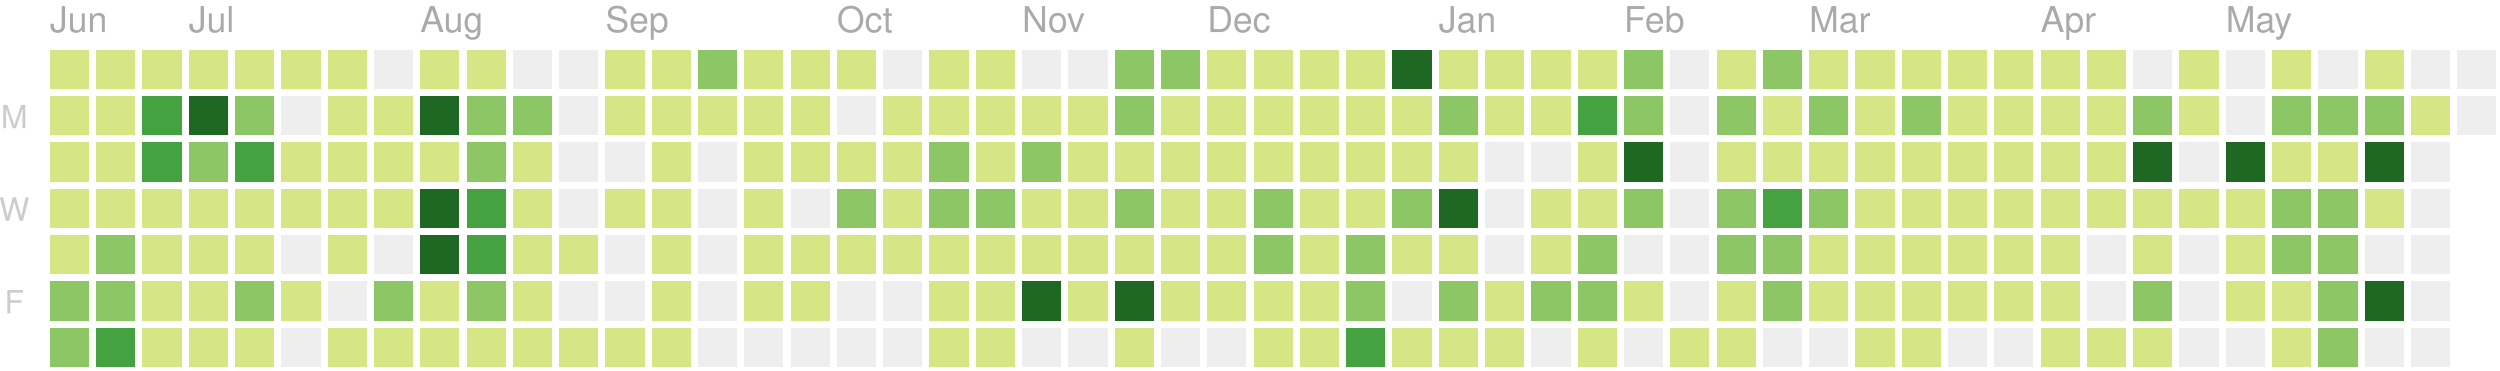
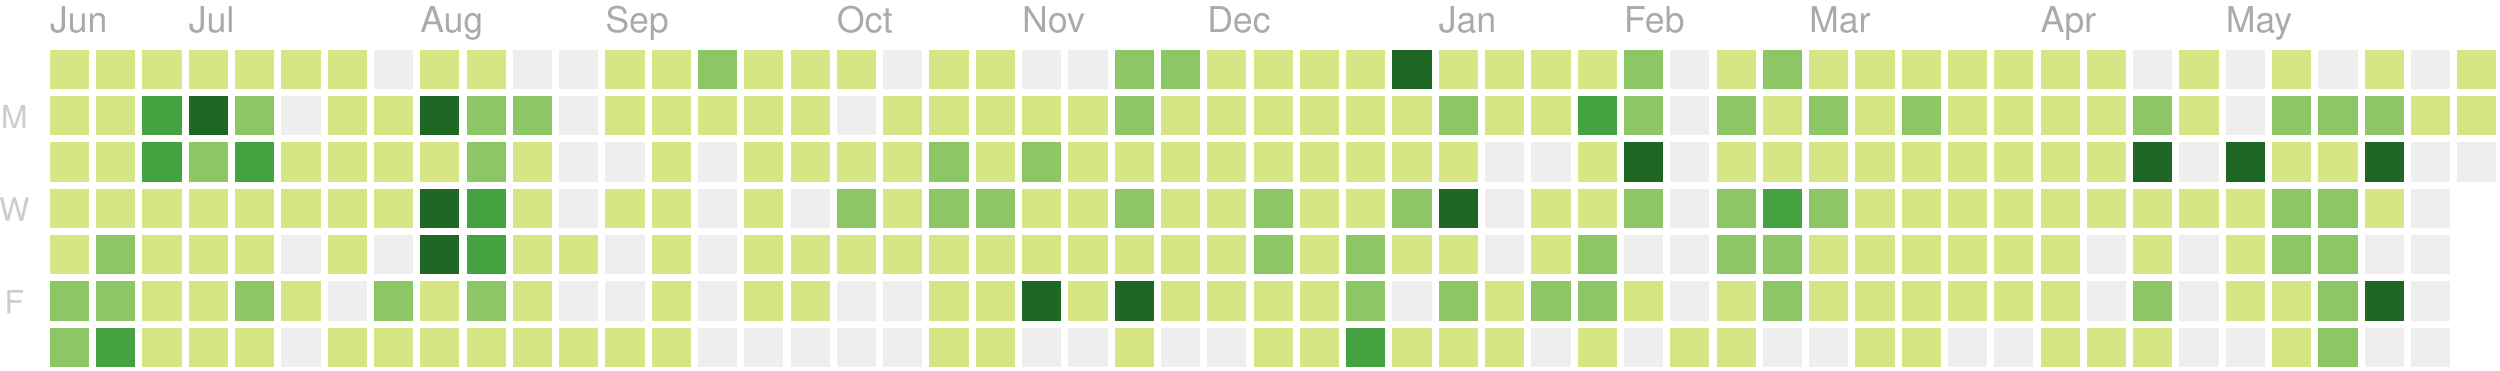
<svg xmlns="http://www.w3.org/2000/svg" version="1.1" width="702" height="104">
  <rect style="fill:#d6e685;shape-rendering:crispedges;" data-score="1" data-date="2018-06-10" x="14" y="14" width="11" height="11" />
  <rect style="fill:#d6e685;shape-rendering:crispedges;" data-score="1" data-date="2018-06-17" x="27" y="14" width="11" height="11" />
  <rect style="fill:#d6e685;shape-rendering:crispedges;" data-score="8" data-date="2018-06-24" x="40" y="14" width="11" height="11" />
  <rect style="fill:#d6e685;shape-rendering:crispedges;" data-score="5" data-date="2018-07-01" x="53" y="14" width="11" height="11" />
  <rect style="fill:#d6e685;shape-rendering:crispedges;" data-score="3" data-date="2018-07-08" x="66" y="14" width="11" height="11" />
  <rect style="fill:#d6e685;shape-rendering:crispedges;" data-score="1" data-date="2018-07-15" x="79" y="14" width="11" height="11" />
  <rect style="fill:#d6e685;shape-rendering:crispedges;" data-score="2" data-date="2018-07-22" x="92" y="14" width="11" height="11" />
  <rect style="fill:#eeeeee;shape-rendering:crispedges;" data-score="0" data-date="2018-07-29" x="105" y="14" width="11" height="11" />
  <rect style="fill:#d6e685;shape-rendering:crispedges;" data-score="1" data-date="2018-08-05" x="118" y="14" width="11" height="11" />
  <rect style="fill:#d6e685;shape-rendering:crispedges;" data-score="3" data-date="2018-08-12" x="131" y="14" width="11" height="11" />
  <rect style="fill:#eeeeee;shape-rendering:crispedges;" data-score="0" data-date="2018-08-19" x="144" y="14" width="11" height="11" />
  <rect style="fill:#eeeeee;shape-rendering:crispedges;" data-score="0" data-date="2018-08-26" x="157" y="14" width="11" height="11" />
  <rect style="fill:#d6e685;shape-rendering:crispedges;" data-score="1" data-date="2018-09-02" x="170" y="14" width="11" height="11" />
  <rect style="fill:#d6e685;shape-rendering:crispedges;" data-score="5" data-date="2018-09-09" x="183" y="14" width="11" height="11" />
  <rect style="fill:#8cc665;shape-rendering:crispedges;" data-score="15" data-date="2018-09-16" x="196" y="14" width="11" height="11" />
  <rect style="fill:#d6e685;shape-rendering:crispedges;" data-score="6" data-date="2018-09-23" x="209" y="14" width="11" height="11" />
  <rect style="fill:#d6e685;shape-rendering:crispedges;" data-score="1" data-date="2018-09-30" x="222" y="14" width="11" height="11" />
  <rect style="fill:#d6e685;shape-rendering:crispedges;" data-score="2" data-date="2018-10-07" x="235" y="14" width="11" height="11" />
  <rect style="fill:#eeeeee;shape-rendering:crispedges;" data-score="0" data-date="2018-10-14" x="248" y="14" width="11" height="11" />
  <rect style="fill:#d6e685;shape-rendering:crispedges;" data-score="1" data-date="2018-10-21" x="261" y="14" width="11" height="11" />
  <rect style="fill:#d6e685;shape-rendering:crispedges;" data-score="10" data-date="2018-10-28" x="274" y="14" width="11" height="11" />
  <rect style="fill:#eeeeee;shape-rendering:crispedges;" data-score="0" data-date="2018-11-04" x="287" y="14" width="11" height="11" />
  <rect style="fill:#eeeeee;shape-rendering:crispedges;" data-score="0" data-date="2018-11-11" x="300" y="14" width="11" height="11" />
  <rect style="fill:#8cc665;shape-rendering:crispedges;" data-score="15" data-date="2018-11-18" x="313" y="14" width="11" height="11" />
  <rect style="fill:#8cc665;shape-rendering:crispedges;" data-score="17" data-date="2018-11-25" x="326" y="14" width="11" height="11" />
  <rect style="fill:#d6e685;shape-rendering:crispedges;" data-score="4" data-date="2018-12-02" x="339" y="14" width="11" height="11" />
  <rect style="fill:#d6e685;shape-rendering:crispedges;" data-score="2" data-date="2018-12-09" x="352" y="14" width="11" height="11" />
  <rect style="fill:#d6e685;shape-rendering:crispedges;" data-score="3" data-date="2018-12-16" x="365" y="14" width="11" height="11" />
  <rect style="fill:#d6e685;shape-rendering:crispedges;" data-score="4" data-date="2018-12-23" x="378" y="14" width="11" height="11" />
  <rect style="fill:#1e6823;shape-rendering:crispedges;" data-score="82" data-date="2018-12-30" x="391" y="14" width="11" height="11" />
  <rect style="fill:#d6e685;shape-rendering:crispedges;" data-score="7" data-date="2019-01-06" x="404" y="14" width="11" height="11" />
  <rect style="fill:#d6e685;shape-rendering:crispedges;" data-score="1" data-date="2019-01-13" x="417" y="14" width="11" height="11" />
  <rect style="fill:#d6e685;shape-rendering:crispedges;" data-score="8" data-date="2019-01-20" x="430" y="14" width="11" height="11" />
  <rect style="fill:#d6e685;shape-rendering:crispedges;" data-score="7" data-date="2019-01-27" x="443" y="14" width="11" height="11" />
  <rect style="fill:#8cc665;shape-rendering:crispedges;" data-score="20" data-date="2019-02-03" x="456" y="14" width="11" height="11" />
  <rect style="fill:#eeeeee;shape-rendering:crispedges;" data-score="0" data-date="2019-02-10" x="469" y="14" width="11" height="11" />
  <rect style="fill:#d6e685;shape-rendering:crispedges;" data-score="2" data-date="2019-02-17" x="482" y="14" width="11" height="11" />
  <rect style="fill:#8cc665;shape-rendering:crispedges;" data-score="13" data-date="2019-02-24" x="495" y="14" width="11" height="11" />
  <rect style="fill:#d6e685;shape-rendering:crispedges;" data-score="6" data-date="2019-03-03" x="508" y="14" width="11" height="11" />
  <rect style="fill:#d6e685;shape-rendering:crispedges;" data-score="6" data-date="2019-03-10" x="521" y="14" width="11" height="11" />
  <rect style="fill:#d6e685;shape-rendering:crispedges;" data-score="1" data-date="2019-03-17" x="534" y="14" width="11" height="11" />
  <rect style="fill:#d6e685;shape-rendering:crispedges;" data-score="4" data-date="2019-03-24" x="547" y="14" width="11" height="11" />
  <rect style="fill:#d6e685;shape-rendering:crispedges;" data-score="3" data-date="2019-03-31" x="560" y="14" width="11" height="11" />
  <rect style="fill:#d6e685;shape-rendering:crispedges;" data-score="2" data-date="2019-04-07" x="573" y="14" width="11" height="11" />
  <rect style="fill:#d6e685;shape-rendering:crispedges;" data-score="3" data-date="2019-04-14" x="586" y="14" width="11" height="11" />
  <rect style="fill:#eeeeee;shape-rendering:crispedges;" data-score="0" data-date="2019-04-21" x="599" y="14" width="11" height="11" />
  <rect style="fill:#d6e685;shape-rendering:crispedges;" data-score="9" data-date="2019-04-28" x="612" y="14" width="11" height="11" />
  <rect style="fill:#eeeeee;shape-rendering:crispedges;" data-score="0" data-date="2019-05-05" x="625" y="14" width="11" height="11" />
  <rect style="fill:#d6e685;shape-rendering:crispedges;" data-score="6" data-date="2019-05-12" x="638" y="14" width="11" height="11" />
  <rect style="fill:#eeeeee;shape-rendering:crispedges;" data-score="0" data-date="2019-05-19" x="651" y="14" width="11" height="11" />
  <rect style="fill:#d6e685;shape-rendering:crispedges;" data-score="4" data-date="2019-05-26" x="664" y="14" width="11" height="11" />
  <rect style="fill:#eeeeee;shape-rendering:crispedges;" data-score="0" data-date="2019-06-02" x="677" y="14" width="11" height="11" />
-   <rect style="fill:#eeeeee;shape-rendering:crispedges;" data-score="0" data-date="2019-06-09" x="690" y="14" width="11" height="11" />
+   <rect style="fill:#d6e685;shape-rendering:crispedges;" data-score="1" data-date="2019-06-09" x="690" y="14" width="11" height="11" />
  <rect style="fill:#d6e685;shape-rendering:crispedges;" data-score="4" data-date="2018-06-11" x="14" y="27" width="11" height="11" />
  <rect style="fill:#d6e685;shape-rendering:crispedges;" data-score="4" data-date="2018-06-18" x="27" y="27" width="11" height="11" />
  <rect style="fill:#44a340;shape-rendering:crispedges;" data-score="22" data-date="2018-06-25" x="40" y="27" width="11" height="11" />
  <rect style="fill:#1e6823;shape-rendering:crispedges;" data-score="31" data-date="2018-07-02" x="53" y="27" width="11" height="11" />
  <rect style="fill:#8cc665;shape-rendering:crispedges;" data-score="13" data-date="2018-07-09" x="66" y="27" width="11" height="11" />
  <rect style="fill:#eeeeee;shape-rendering:crispedges;" data-score="0" data-date="2018-07-16" x="79" y="27" width="11" height="11" />
  <rect style="fill:#d6e685;shape-rendering:crispedges;" data-score="3" data-date="2018-07-23" x="92" y="27" width="11" height="11" />
  <rect style="fill:#d6e685;shape-rendering:crispedges;" data-score="8" data-date="2018-07-30" x="105" y="27" width="11" height="11" />
  <rect style="fill:#1e6823;shape-rendering:crispedges;" data-score="42" data-date="2018-08-06" x="118" y="27" width="11" height="11" />
  <rect style="fill:#8cc665;shape-rendering:crispedges;" data-score="16" data-date="2018-08-13" x="131" y="27" width="11" height="11" />
  <rect style="fill:#8cc665;shape-rendering:crispedges;" data-score="14" data-date="2018-08-20" x="144" y="27" width="11" height="11" />
  <rect style="fill:#eeeeee;shape-rendering:crispedges;" data-score="0" data-date="2018-08-27" x="157" y="27" width="11" height="11" />
  <rect style="fill:#d6e685;shape-rendering:crispedges;" data-score="2" data-date="2018-09-03" x="170" y="27" width="11" height="11" />
  <rect style="fill:#d6e685;shape-rendering:crispedges;" data-score="4" data-date="2018-09-10" x="183" y="27" width="11" height="11" />
  <rect style="fill:#d6e685;shape-rendering:crispedges;" data-score="1" data-date="2018-09-17" x="196" y="27" width="11" height="11" />
  <rect style="fill:#d6e685;shape-rendering:crispedges;" data-score="7" data-date="2018-09-24" x="209" y="27" width="11" height="11" />
  <rect style="fill:#d6e685;shape-rendering:crispedges;" data-score="3" data-date="2018-10-01" x="222" y="27" width="11" height="11" />
  <rect style="fill:#eeeeee;shape-rendering:crispedges;" data-score="0" data-date="2018-10-08" x="235" y="27" width="11" height="11" />
  <rect style="fill:#d6e685;shape-rendering:crispedges;" data-score="1" data-date="2018-10-15" x="248" y="27" width="11" height="11" />
  <rect style="fill:#d6e685;shape-rendering:crispedges;" data-score="1" data-date="2018-10-22" x="261" y="27" width="11" height="11" />
  <rect style="fill:#d6e685;shape-rendering:crispedges;" data-score="9" data-date="2018-10-29" x="274" y="27" width="11" height="11" />
  <rect style="fill:#d6e685;shape-rendering:crispedges;" data-score="6" data-date="2018-11-05" x="287" y="27" width="11" height="11" />
  <rect style="fill:#d6e685;shape-rendering:crispedges;" data-score="10" data-date="2018-11-12" x="300" y="27" width="11" height="11" />
  <rect style="fill:#8cc665;shape-rendering:crispedges;" data-score="11" data-date="2018-11-19" x="313" y="27" width="11" height="11" />
  <rect style="fill:#d6e685;shape-rendering:crispedges;" data-score="10" data-date="2018-11-26" x="326" y="27" width="11" height="11" />
  <rect style="fill:#d6e685;shape-rendering:crispedges;" data-score="4" data-date="2018-12-03" x="339" y="27" width="11" height="11" />
  <rect style="fill:#d6e685;shape-rendering:crispedges;" data-score="8" data-date="2018-12-10" x="352" y="27" width="11" height="11" />
  <rect style="fill:#d6e685;shape-rendering:crispedges;" data-score="10" data-date="2018-12-17" x="365" y="27" width="11" height="11" />
  <rect style="fill:#d6e685;shape-rendering:crispedges;" data-score="4" data-date="2018-12-24" x="378" y="27" width="11" height="11" />
  <rect style="fill:#d6e685;shape-rendering:crispedges;" data-score="8" data-date="2018-12-31" x="391" y="27" width="11" height="11" />
  <rect style="fill:#8cc665;shape-rendering:crispedges;" data-score="12" data-date="2019-01-07" x="404" y="27" width="11" height="11" />
  <rect style="fill:#d6e685;shape-rendering:crispedges;" data-score="2" data-date="2019-01-14" x="417" y="27" width="11" height="11" />
  <rect style="fill:#d6e685;shape-rendering:crispedges;" data-score="6" data-date="2019-01-21" x="430" y="27" width="11" height="11" />
  <rect style="fill:#44a340;shape-rendering:crispedges;" data-score="26" data-date="2019-01-28" x="443" y="27" width="11" height="11" />
  <rect style="fill:#8cc665;shape-rendering:crispedges;" data-score="17" data-date="2019-02-04" x="456" y="27" width="11" height="11" />
  <rect style="fill:#eeeeee;shape-rendering:crispedges;" data-score="0" data-date="2019-02-11" x="469" y="27" width="11" height="11" />
  <rect style="fill:#8cc665;shape-rendering:crispedges;" data-score="14" data-date="2019-02-18" x="482" y="27" width="11" height="11" />
  <rect style="fill:#d6e685;shape-rendering:crispedges;" data-score="3" data-date="2019-02-25" x="495" y="27" width="11" height="11" />
  <rect style="fill:#8cc665;shape-rendering:crispedges;" data-score="11" data-date="2019-03-04" x="508" y="27" width="11" height="11" />
  <rect style="fill:#d6e685;shape-rendering:crispedges;" data-score="5" data-date="2019-03-11" x="521" y="27" width="11" height="11" />
  <rect style="fill:#8cc665;shape-rendering:crispedges;" data-score="11" data-date="2019-03-18" x="534" y="27" width="11" height="11" />
  <rect style="fill:#d6e685;shape-rendering:crispedges;" data-score="4" data-date="2019-03-25" x="547" y="27" width="11" height="11" />
  <rect style="fill:#d6e685;shape-rendering:crispedges;" data-score="2" data-date="2019-04-01" x="560" y="27" width="11" height="11" />
  <rect style="fill:#d6e685;shape-rendering:crispedges;" data-score="2" data-date="2019-04-08" x="573" y="27" width="11" height="11" />
  <rect style="fill:#d6e685;shape-rendering:crispedges;" data-score="2" data-date="2019-04-15" x="586" y="27" width="11" height="11" />
  <rect style="fill:#8cc665;shape-rendering:crispedges;" data-score="14" data-date="2019-04-22" x="599" y="27" width="11" height="11" />
  <rect style="fill:#d6e685;shape-rendering:crispedges;" data-score="7" data-date="2019-04-29" x="612" y="27" width="11" height="11" />
  <rect style="fill:#eeeeee;shape-rendering:crispedges;" data-score="0" data-date="2019-05-06" x="625" y="27" width="11" height="11" />
  <rect style="fill:#8cc665;shape-rendering:crispedges;" data-score="17" data-date="2019-05-13" x="638" y="27" width="11" height="11" />
  <rect style="fill:#8cc665;shape-rendering:crispedges;" data-score="11" data-date="2019-05-20" x="651" y="27" width="11" height="11" />
  <rect style="fill:#8cc665;shape-rendering:crispedges;" data-score="11" data-date="2019-05-27" x="664" y="27" width="11" height="11" />
  <rect style="fill:#d6e685;shape-rendering:crispedges;" data-score="2" data-date="2019-06-03" x="677" y="27" width="11" height="11" />
-   <rect style="fill:#eeeeee;shape-rendering:crispedges;" data-score="0" data-date="2019-06-10" x="690" y="27" width="11" height="11" />
+   <rect style="fill:#d6e685;shape-rendering:crispedges;" data-score="5" data-date="2019-06-10" x="690" y="27" width="11" height="11" />
  <rect style="fill:#d6e685;shape-rendering:crispedges;" data-score="7" data-date="2018-06-12" x="14" y="40" width="11" height="11" />
  <rect style="fill:#d6e685;shape-rendering:crispedges;" data-score="4" data-date="2018-06-19" x="27" y="40" width="11" height="11" />
  <rect style="fill:#44a340;shape-rendering:crispedges;" data-score="24" data-date="2018-06-26" x="40" y="40" width="11" height="11" />
  <rect style="fill:#8cc665;shape-rendering:crispedges;" data-score="18" data-date="2018-07-03" x="53" y="40" width="11" height="11" />
  <rect style="fill:#44a340;shape-rendering:crispedges;" data-score="25" data-date="2018-07-10" x="66" y="40" width="11" height="11" />
  <rect style="fill:#d6e685;shape-rendering:crispedges;" data-score="4" data-date="2018-07-17" x="79" y="40" width="11" height="11" />
  <rect style="fill:#d6e685;shape-rendering:crispedges;" data-score="5" data-date="2018-07-24" x="92" y="40" width="11" height="11" />
  <rect style="fill:#d6e685;shape-rendering:crispedges;" data-score="6" data-date="2018-07-31" x="105" y="40" width="11" height="11" />
  <rect style="fill:#d6e685;shape-rendering:crispedges;" data-score="9" data-date="2018-08-07" x="118" y="40" width="11" height="11" />
  <rect style="fill:#8cc665;shape-rendering:crispedges;" data-score="17" data-date="2018-08-14" x="131" y="40" width="11" height="11" />
  <rect style="fill:#d6e685;shape-rendering:crispedges;" data-score="6" data-date="2018-08-21" x="144" y="40" width="11" height="11" />
  <rect style="fill:#eeeeee;shape-rendering:crispedges;" data-score="0" data-date="2018-08-28" x="157" y="40" width="11" height="11" />
  <rect style="fill:#eeeeee;shape-rendering:crispedges;" data-score="0" data-date="2018-09-04" x="170" y="40" width="11" height="11" />
  <rect style="fill:#d6e685;shape-rendering:crispedges;" data-score="5" data-date="2018-09-11" x="183" y="40" width="11" height="11" />
  <rect style="fill:#eeeeee;shape-rendering:crispedges;" data-score="0" data-date="2018-09-18" x="196" y="40" width="11" height="11" />
  <rect style="fill:#d6e685;shape-rendering:crispedges;" data-score="1" data-date="2018-09-25" x="209" y="40" width="11" height="11" />
  <rect style="fill:#d6e685;shape-rendering:crispedges;" data-score="10" data-date="2018-10-02" x="222" y="40" width="11" height="11" />
  <rect style="fill:#d6e685;shape-rendering:crispedges;" data-score="5" data-date="2018-10-09" x="235" y="40" width="11" height="11" />
  <rect style="fill:#d6e685;shape-rendering:crispedges;" data-score="5" data-date="2018-10-16" x="248" y="40" width="11" height="11" />
  <rect style="fill:#8cc665;shape-rendering:crispedges;" data-score="13" data-date="2018-10-23" x="261" y="40" width="11" height="11" />
  <rect style="fill:#d6e685;shape-rendering:crispedges;" data-score="9" data-date="2018-10-30" x="274" y="40" width="11" height="11" />
  <rect style="fill:#8cc665;shape-rendering:crispedges;" data-score="19" data-date="2018-11-06" x="287" y="40" width="11" height="11" />
  <rect style="fill:#d6e685;shape-rendering:crispedges;" data-score="1" data-date="2018-11-13" x="300" y="40" width="11" height="11" />
  <rect style="fill:#d6e685;shape-rendering:crispedges;" data-score="8" data-date="2018-11-20" x="313" y="40" width="11" height="11" />
  <rect style="fill:#d6e685;shape-rendering:crispedges;" data-score="6" data-date="2018-11-27" x="326" y="40" width="11" height="11" />
  <rect style="fill:#d6e685;shape-rendering:crispedges;" data-score="7" data-date="2018-12-04" x="339" y="40" width="11" height="11" />
  <rect style="fill:#d6e685;shape-rendering:crispedges;" data-score="5" data-date="2018-12-11" x="352" y="40" width="11" height="11" />
  <rect style="fill:#d6e685;shape-rendering:crispedges;" data-score="7" data-date="2018-12-18" x="365" y="40" width="11" height="11" />
  <rect style="fill:#d6e685;shape-rendering:crispedges;" data-score="2" data-date="2018-12-25" x="378" y="40" width="11" height="11" />
  <rect style="fill:#d6e685;shape-rendering:crispedges;" data-score="10" data-date="2019-01-01" x="391" y="40" width="11" height="11" />
  <rect style="fill:#d6e685;shape-rendering:crispedges;" data-score="4" data-date="2019-01-08" x="404" y="40" width="11" height="11" />
  <rect style="fill:#eeeeee;shape-rendering:crispedges;" data-score="0" data-date="2019-01-15" x="417" y="40" width="11" height="11" />
  <rect style="fill:#eeeeee;shape-rendering:crispedges;" data-score="0" data-date="2019-01-22" x="430" y="40" width="11" height="11" />
  <rect style="fill:#d6e685;shape-rendering:crispedges;" data-score="9" data-date="2019-01-29" x="443" y="40" width="11" height="11" />
  <rect style="fill:#1e6823;shape-rendering:crispedges;" data-score="35" data-date="2019-02-05" x="456" y="40" width="11" height="11" />
  <rect style="fill:#eeeeee;shape-rendering:crispedges;" data-score="0" data-date="2019-02-12" x="469" y="40" width="11" height="11" />
  <rect style="fill:#d6e685;shape-rendering:crispedges;" data-score="2" data-date="2019-02-19" x="482" y="40" width="11" height="11" />
  <rect style="fill:#d6e685;shape-rendering:crispedges;" data-score="3" data-date="2019-02-26" x="495" y="40" width="11" height="11" />
  <rect style="fill:#d6e685;shape-rendering:crispedges;" data-score="3" data-date="2019-03-05" x="508" y="40" width="11" height="11" />
  <rect style="fill:#d6e685;shape-rendering:crispedges;" data-score="2" data-date="2019-03-12" x="521" y="40" width="11" height="11" />
  <rect style="fill:#d6e685;shape-rendering:crispedges;" data-score="8" data-date="2019-03-19" x="534" y="40" width="11" height="11" />
  <rect style="fill:#d6e685;shape-rendering:crispedges;" data-score="3" data-date="2019-03-26" x="547" y="40" width="11" height="11" />
  <rect style="fill:#d6e685;shape-rendering:crispedges;" data-score="9" data-date="2019-04-02" x="560" y="40" width="11" height="11" />
  <rect style="fill:#d6e685;shape-rendering:crispedges;" data-score="4" data-date="2019-04-09" x="573" y="40" width="11" height="11" />
  <rect style="fill:#d6e685;shape-rendering:crispedges;" data-score="3" data-date="2019-04-16" x="586" y="40" width="11" height="11" />
  <rect style="fill:#1e6823;shape-rendering:crispedges;" data-score="35" data-date="2019-04-23" x="599" y="40" width="11" height="11" />
  <rect style="fill:#eeeeee;shape-rendering:crispedges;" data-score="0" data-date="2019-04-30" x="612" y="40" width="11" height="11" />
  <rect style="fill:#1e6823;shape-rendering:crispedges;" data-score="32" data-date="2019-05-07" x="625" y="40" width="11" height="11" />
  <rect style="fill:#d6e685;shape-rendering:crispedges;" data-score="7" data-date="2019-05-14" x="638" y="40" width="11" height="11" />
  <rect style="fill:#d6e685;shape-rendering:crispedges;" data-score="8" data-date="2019-05-21" x="651" y="40" width="11" height="11" />
  <rect style="fill:#1e6823;shape-rendering:crispedges;" data-score="33" data-date="2019-05-28" x="664" y="40" width="11" height="11" />
  <rect style="fill:#eeeeee;shape-rendering:crispedges;" data-score="0" data-date="2019-06-04" x="677" y="40" width="11" height="11" />
+   <rect style="fill:#eeeeee;shape-rendering:crispedges;" data-score="0" data-date="2019-06-11" x="690" y="40" width="11" height="11" />
  <rect style="fill:#d6e685;shape-rendering:crispedges;" data-score="8" data-date="2018-06-13" x="14" y="53" width="11" height="11" />
  <rect style="fill:#d6e685;shape-rendering:crispedges;" data-score="3" data-date="2018-06-20" x="27" y="53" width="11" height="11" />
  <rect style="fill:#d6e685;shape-rendering:crispedges;" data-score="7" data-date="2018-06-27" x="40" y="53" width="11" height="11" />
  <rect style="fill:#d6e685;shape-rendering:crispedges;" data-score="1" data-date="2018-07-04" x="53" y="53" width="11" height="11" />
  <rect style="fill:#d6e685;shape-rendering:crispedges;" data-score="4" data-date="2018-07-11" x="66" y="53" width="11" height="11" />
  <rect style="fill:#d6e685;shape-rendering:crispedges;" data-score="1" data-date="2018-07-18" x="79" y="53" width="11" height="11" />
  <rect style="fill:#d6e685;shape-rendering:crispedges;" data-score="3" data-date="2018-07-25" x="92" y="53" width="11" height="11" />
  <rect style="fill:#d6e685;shape-rendering:crispedges;" data-score="10" data-date="2018-08-01" x="105" y="53" width="11" height="11" />
  <rect style="fill:#1e6823;shape-rendering:crispedges;" data-score="40" data-date="2018-08-08" x="118" y="53" width="11" height="11" />
  <rect style="fill:#44a340;shape-rendering:crispedges;" data-score="27" data-date="2018-08-15" x="131" y="53" width="11" height="11" />
  <rect style="fill:#d6e685;shape-rendering:crispedges;" data-score="3" data-date="2018-08-22" x="144" y="53" width="11" height="11" />
  <rect style="fill:#eeeeee;shape-rendering:crispedges;" data-score="0" data-date="2018-08-29" x="157" y="53" width="11" height="11" />
  <rect style="fill:#d6e685;shape-rendering:crispedges;" data-score="1" data-date="2018-09-05" x="170" y="53" width="11" height="11" />
  <rect style="fill:#d6e685;shape-rendering:crispedges;" data-score="2" data-date="2018-09-12" x="183" y="53" width="11" height="11" />
  <rect style="fill:#eeeeee;shape-rendering:crispedges;" data-score="0" data-date="2018-09-19" x="196" y="53" width="11" height="11" />
  <rect style="fill:#d6e685;shape-rendering:crispedges;" data-score="1" data-date="2018-09-26" x="209" y="53" width="11" height="11" />
  <rect style="fill:#eeeeee;shape-rendering:crispedges;" data-score="0" data-date="2018-10-03" x="222" y="53" width="11" height="11" />
  <rect style="fill:#8cc665;shape-rendering:crispedges;" data-score="19" data-date="2018-10-10" x="235" y="53" width="11" height="11" />
  <rect style="fill:#d6e685;shape-rendering:crispedges;" data-score="3" data-date="2018-10-17" x="248" y="53" width="11" height="11" />
  <rect style="fill:#8cc665;shape-rendering:crispedges;" data-score="12" data-date="2018-10-24" x="261" y="53" width="11" height="11" />
  <rect style="fill:#8cc665;shape-rendering:crispedges;" data-score="13" data-date="2018-10-31" x="274" y="53" width="11" height="11" />
  <rect style="fill:#d6e685;shape-rendering:crispedges;" data-score="6" data-date="2018-11-07" x="287" y="53" width="11" height="11" />
  <rect style="fill:#d6e685;shape-rendering:crispedges;" data-score="3" data-date="2018-11-14" x="300" y="53" width="11" height="11" />
  <rect style="fill:#8cc665;shape-rendering:crispedges;" data-score="14" data-date="2018-11-21" x="313" y="53" width="11" height="11" />
  <rect style="fill:#d6e685;shape-rendering:crispedges;" data-score="7" data-date="2018-11-28" x="326" y="53" width="11" height="11" />
  <rect style="fill:#d6e685;shape-rendering:crispedges;" data-score="10" data-date="2018-12-05" x="339" y="53" width="11" height="11" />
  <rect style="fill:#8cc665;shape-rendering:crispedges;" data-score="13" data-date="2018-12-12" x="352" y="53" width="11" height="11" />
  <rect style="fill:#d6e685;shape-rendering:crispedges;" data-score="9" data-date="2018-12-19" x="365" y="53" width="11" height="11" />
  <rect style="fill:#d6e685;shape-rendering:crispedges;" data-score="2" data-date="2018-12-26" x="378" y="53" width="11" height="11" />
  <rect style="fill:#8cc665;shape-rendering:crispedges;" data-score="11" data-date="2019-01-02" x="391" y="53" width="11" height="11" />
  <rect style="fill:#1e6823;shape-rendering:crispedges;" data-score="32" data-date="2019-01-09" x="404" y="53" width="11" height="11" />
  <rect style="fill:#eeeeee;shape-rendering:crispedges;" data-score="0" data-date="2019-01-16" x="417" y="53" width="11" height="11" />
  <rect style="fill:#d6e685;shape-rendering:crispedges;" data-score="6" data-date="2019-01-23" x="430" y="53" width="11" height="11" />
  <rect style="fill:#d6e685;shape-rendering:crispedges;" data-score="9" data-date="2019-01-30" x="443" y="53" width="11" height="11" />
  <rect style="fill:#8cc665;shape-rendering:crispedges;" data-score="13" data-date="2019-02-06" x="456" y="53" width="11" height="11" />
  <rect style="fill:#eeeeee;shape-rendering:crispedges;" data-score="0" data-date="2019-02-13" x="469" y="53" width="11" height="11" />
  <rect style="fill:#8cc665;shape-rendering:crispedges;" data-score="12" data-date="2019-02-20" x="482" y="53" width="11" height="11" />
  <rect style="fill:#44a340;shape-rendering:crispedges;" data-score="30" data-date="2019-02-27" x="495" y="53" width="11" height="11" />
  <rect style="fill:#8cc665;shape-rendering:crispedges;" data-score="14" data-date="2019-03-06" x="508" y="53" width="11" height="11" />
  <rect style="fill:#d6e685;shape-rendering:crispedges;" data-score="3" data-date="2019-03-13" x="521" y="53" width="11" height="11" />
  <rect style="fill:#d6e685;shape-rendering:crispedges;" data-score="4" data-date="2019-03-20" x="534" y="53" width="11" height="11" />
  <rect style="fill:#d6e685;shape-rendering:crispedges;" data-score="2" data-date="2019-03-27" x="547" y="53" width="11" height="11" />
  <rect style="fill:#d6e685;shape-rendering:crispedges;" data-score="3" data-date="2019-04-03" x="560" y="53" width="11" height="11" />
  <rect style="fill:#d6e685;shape-rendering:crispedges;" data-score="6" data-date="2019-04-10" x="573" y="53" width="11" height="11" />
  <rect style="fill:#d6e685;shape-rendering:crispedges;" data-score="5" data-date="2019-04-17" x="586" y="53" width="11" height="11" />
  <rect style="fill:#d6e685;shape-rendering:crispedges;" data-score="4" data-date="2019-04-24" x="599" y="53" width="11" height="11" />
  <rect style="fill:#d6e685;shape-rendering:crispedges;" data-score="2" data-date="2019-05-01" x="612" y="53" width="11" height="11" />
  <rect style="fill:#d6e685;shape-rendering:crispedges;" data-score="4" data-date="2019-05-08" x="625" y="53" width="11" height="11" />
  <rect style="fill:#8cc665;shape-rendering:crispedges;" data-score="15" data-date="2019-05-15" x="638" y="53" width="11" height="11" />
-   <rect style="fill:#8cc665;shape-rendering:crispedges;" data-score="11" data-date="2019-05-22" x="651" y="53" width="11" height="11" />
+   <rect style="fill:#8cc665;shape-rendering:crispedges;" data-score="12" data-date="2019-05-22" x="651" y="53" width="11" height="11" />
  <rect style="fill:#d6e685;shape-rendering:crispedges;" data-score="8" data-date="2019-05-29" x="664" y="53" width="11" height="11" />
  <rect style="fill:#eeeeee;shape-rendering:crispedges;" data-score="0" data-date="2019-06-05" x="677" y="53" width="11" height="11" />
  <rect style="fill:#d6e685;shape-rendering:crispedges;" data-score="3" data-date="2018-06-14" x="14" y="66" width="11" height="11" />
  <rect style="fill:#8cc665;shape-rendering:crispedges;" data-score="12" data-date="2018-06-21" x="27" y="66" width="11" height="11" />
  <rect style="fill:#d6e685;shape-rendering:crispedges;" data-score="1" data-date="2018-06-28" x="40" y="66" width="11" height="11" />
  <rect style="fill:#d6e685;shape-rendering:crispedges;" data-score="2" data-date="2018-07-05" x="53" y="66" width="11" height="11" />
  <rect style="fill:#d6e685;shape-rendering:crispedges;" data-score="5" data-date="2018-07-12" x="66" y="66" width="11" height="11" />
  <rect style="fill:#eeeeee;shape-rendering:crispedges;" data-score="0" data-date="2018-07-19" x="79" y="66" width="11" height="11" />
  <rect style="fill:#d6e685;shape-rendering:crispedges;" data-score="2" data-date="2018-07-26" x="92" y="66" width="11" height="11" />
  <rect style="fill:#eeeeee;shape-rendering:crispedges;" data-score="0" data-date="2018-08-02" x="105" y="66" width="11" height="11" />
  <rect style="fill:#1e6823;shape-rendering:crispedges;" data-score="36" data-date="2018-08-09" x="118" y="66" width="11" height="11" />
  <rect style="fill:#44a340;shape-rendering:crispedges;" data-score="21" data-date="2018-08-16" x="131" y="66" width="11" height="11" />
  <rect style="fill:#d6e685;shape-rendering:crispedges;" data-score="4" data-date="2018-08-23" x="144" y="66" width="11" height="11" />
  <rect style="fill:#d6e685;shape-rendering:crispedges;" data-score="6" data-date="2018-08-30" x="157" y="66" width="11" height="11" />
  <rect style="fill:#eeeeee;shape-rendering:crispedges;" data-score="0" data-date="2018-09-06" x="170" y="66" width="11" height="11" />
  <rect style="fill:#d6e685;shape-rendering:crispedges;" data-score="1" data-date="2018-09-13" x="183" y="66" width="11" height="11" />
  <rect style="fill:#eeeeee;shape-rendering:crispedges;" data-score="0" data-date="2018-09-20" x="196" y="66" width="11" height="11" />
  <rect style="fill:#d6e685;shape-rendering:crispedges;" data-score="1" data-date="2018-09-27" x="209" y="66" width="11" height="11" />
  <rect style="fill:#d6e685;shape-rendering:crispedges;" data-score="7" data-date="2018-10-04" x="222" y="66" width="11" height="11" />
  <rect style="fill:#d6e685;shape-rendering:crispedges;" data-score="4" data-date="2018-10-11" x="235" y="66" width="11" height="11" />
  <rect style="fill:#d6e685;shape-rendering:crispedges;" data-score="4" data-date="2018-10-18" x="248" y="66" width="11" height="11" />
  <rect style="fill:#d6e685;shape-rendering:crispedges;" data-score="7" data-date="2018-10-25" x="261" y="66" width="11" height="11" />
  <rect style="fill:#d6e685;shape-rendering:crispedges;" data-score="7" data-date="2018-11-01" x="274" y="66" width="11" height="11" />
  <rect style="fill:#d6e685;shape-rendering:crispedges;" data-score="5" data-date="2018-11-08" x="287" y="66" width="11" height="11" />
  <rect style="fill:#d6e685;shape-rendering:crispedges;" data-score="3" data-date="2018-11-15" x="300" y="66" width="11" height="11" />
  <rect style="fill:#d6e685;shape-rendering:crispedges;" data-score="1" data-date="2018-11-22" x="313" y="66" width="11" height="11" />
  <rect style="fill:#d6e685;shape-rendering:crispedges;" data-score="6" data-date="2018-11-29" x="326" y="66" width="11" height="11" />
  <rect style="fill:#d6e685;shape-rendering:crispedges;" data-score="2" data-date="2018-12-06" x="339" y="66" width="11" height="11" />
  <rect style="fill:#8cc665;shape-rendering:crispedges;" data-score="17" data-date="2018-12-13" x="352" y="66" width="11" height="11" />
  <rect style="fill:#d6e685;shape-rendering:crispedges;" data-score="10" data-date="2018-12-20" x="365" y="66" width="11" height="11" />
  <rect style="fill:#8cc665;shape-rendering:crispedges;" data-score="15" data-date="2018-12-27" x="378" y="66" width="11" height="11" />
  <rect style="fill:#d6e685;shape-rendering:crispedges;" data-score="6" data-date="2019-01-03" x="391" y="66" width="11" height="11" />
  <rect style="fill:#d6e685;shape-rendering:crispedges;" data-score="6" data-date="2019-01-10" x="404" y="66" width="11" height="11" />
  <rect style="fill:#eeeeee;shape-rendering:crispedges;" data-score="0" data-date="2019-01-17" x="417" y="66" width="11" height="11" />
  <rect style="fill:#d6e685;shape-rendering:crispedges;" data-score="5" data-date="2019-01-24" x="430" y="66" width="11" height="11" />
  <rect style="fill:#8cc665;shape-rendering:crispedges;" data-score="17" data-date="2019-01-31" x="443" y="66" width="11" height="11" />
  <rect style="fill:#eeeeee;shape-rendering:crispedges;" data-score="0" data-date="2019-02-07" x="456" y="66" width="11" height="11" />
  <rect style="fill:#eeeeee;shape-rendering:crispedges;" data-score="0" data-date="2019-02-14" x="469" y="66" width="11" height="11" />
  <rect style="fill:#8cc665;shape-rendering:crispedges;" data-score="12" data-date="2019-02-21" x="482" y="66" width="11" height="11" />
  <rect style="fill:#8cc665;shape-rendering:crispedges;" data-score="12" data-date="2019-02-28" x="495" y="66" width="11" height="11" />
  <rect style="fill:#d6e685;shape-rendering:crispedges;" data-score="6" data-date="2019-03-07" x="508" y="66" width="11" height="11" />
  <rect style="fill:#d6e685;shape-rendering:crispedges;" data-score="8" data-date="2019-03-14" x="521" y="66" width="11" height="11" />
  <rect style="fill:#d6e685;shape-rendering:crispedges;" data-score="1" data-date="2019-03-21" x="534" y="66" width="11" height="11" />
  <rect style="fill:#d6e685;shape-rendering:crispedges;" data-score="2" data-date="2019-03-28" x="547" y="66" width="11" height="11" />
  <rect style="fill:#d6e685;shape-rendering:crispedges;" data-score="2" data-date="2019-04-04" x="560" y="66" width="11" height="11" />
  <rect style="fill:#d6e685;shape-rendering:crispedges;" data-score="4" data-date="2019-04-11" x="573" y="66" width="11" height="11" />
  <rect style="fill:#eeeeee;shape-rendering:crispedges;" data-score="0" data-date="2019-04-18" x="586" y="66" width="11" height="11" />
  <rect style="fill:#d6e685;shape-rendering:crispedges;" data-score="1" data-date="2019-04-25" x="599" y="66" width="11" height="11" />
  <rect style="fill:#eeeeee;shape-rendering:crispedges;" data-score="0" data-date="2019-05-02" x="612" y="66" width="11" height="11" />
  <rect style="fill:#d6e685;shape-rendering:crispedges;" data-score="1" data-date="2019-05-09" x="625" y="66" width="11" height="11" />
  <rect style="fill:#8cc665;shape-rendering:crispedges;" data-score="19" data-date="2019-05-16" x="638" y="66" width="11" height="11" />
  <rect style="fill:#8cc665;shape-rendering:crispedges;" data-score="17" data-date="2019-05-23" x="651" y="66" width="11" height="11" />
  <rect style="fill:#eeeeee;shape-rendering:crispedges;" data-score="0" data-date="2019-05-30" x="664" y="66" width="11" height="11" />
  <rect style="fill:#eeeeee;shape-rendering:crispedges;" data-score="0" data-date="2019-06-06" x="677" y="66" width="11" height="11" />
  <rect style="fill:#8cc665;shape-rendering:crispedges;" data-score="15" data-date="2018-06-15" x="14" y="79" width="11" height="11" />
  <rect style="fill:#8cc665;shape-rendering:crispedges;" data-score="11" data-date="2018-06-22" x="27" y="79" width="11" height="11" />
  <rect style="fill:#d6e685;shape-rendering:crispedges;" data-score="7" data-date="2018-06-29" x="40" y="79" width="11" height="11" />
  <rect style="fill:#d6e685;shape-rendering:crispedges;" data-score="7" data-date="2018-07-06" x="53" y="79" width="11" height="11" />
  <rect style="fill:#8cc665;shape-rendering:crispedges;" data-score="11" data-date="2018-07-13" x="66" y="79" width="11" height="11" />
  <rect style="fill:#d6e685;shape-rendering:crispedges;" data-score="3" data-date="2018-07-20" x="79" y="79" width="11" height="11" />
  <rect style="fill:#eeeeee;shape-rendering:crispedges;" data-score="0" data-date="2018-07-27" x="92" y="79" width="11" height="11" />
  <rect style="fill:#8cc665;shape-rendering:crispedges;" data-score="13" data-date="2018-08-03" x="105" y="79" width="11" height="11" />
  <rect style="fill:#d6e685;shape-rendering:crispedges;" data-score="5" data-date="2018-08-10" x="118" y="79" width="11" height="11" />
  <rect style="fill:#8cc665;shape-rendering:crispedges;" data-score="11" data-date="2018-08-17" x="131" y="79" width="11" height="11" />
  <rect style="fill:#d6e685;shape-rendering:crispedges;" data-score="8" data-date="2018-08-24" x="144" y="79" width="11" height="11" />
  <rect style="fill:#eeeeee;shape-rendering:crispedges;" data-score="0" data-date="2018-08-31" x="157" y="79" width="11" height="11" />
  <rect style="fill:#eeeeee;shape-rendering:crispedges;" data-score="0" data-date="2018-09-07" x="170" y="79" width="11" height="11" />
  <rect style="fill:#d6e685;shape-rendering:crispedges;" data-score="2" data-date="2018-09-14" x="183" y="79" width="11" height="11" />
  <rect style="fill:#eeeeee;shape-rendering:crispedges;" data-score="0" data-date="2018-09-21" x="196" y="79" width="11" height="11" />
  <rect style="fill:#d6e685;shape-rendering:crispedges;" data-score="1" data-date="2018-09-28" x="209" y="79" width="11" height="11" />
  <rect style="fill:#d6e685;shape-rendering:crispedges;" data-score="6" data-date="2018-10-05" x="222" y="79" width="11" height="11" />
  <rect style="fill:#eeeeee;shape-rendering:crispedges;" data-score="0" data-date="2018-10-12" x="235" y="79" width="11" height="11" />
  <rect style="fill:#eeeeee;shape-rendering:crispedges;" data-score="0" data-date="2018-10-19" x="248" y="79" width="11" height="11" />
  <rect style="fill:#d6e685;shape-rendering:crispedges;" data-score="3" data-date="2018-10-26" x="261" y="79" width="11" height="11" />
  <rect style="fill:#d6e685;shape-rendering:crispedges;" data-score="7" data-date="2018-11-02" x="274" y="79" width="11" height="11" />
  <rect style="fill:#1e6823;shape-rendering:crispedges;" data-score="43" data-date="2018-11-09" x="287" y="79" width="11" height="11" />
  <rect style="fill:#d6e685;shape-rendering:crispedges;" data-score="5" data-date="2018-11-16" x="300" y="79" width="11" height="11" />
  <rect style="fill:#1e6823;shape-rendering:crispedges;" data-score="42" data-date="2018-11-23" x="313" y="79" width="11" height="11" />
  <rect style="fill:#d6e685;shape-rendering:crispedges;" data-score="7" data-date="2018-11-30" x="326" y="79" width="11" height="11" />
  <rect style="fill:#d6e685;shape-rendering:crispedges;" data-score="5" data-date="2018-12-07" x="339" y="79" width="11" height="11" />
  <rect style="fill:#d6e685;shape-rendering:crispedges;" data-score="5" data-date="2018-12-14" x="352" y="79" width="11" height="11" />
  <rect style="fill:#d6e685;shape-rendering:crispedges;" data-score="2" data-date="2018-12-21" x="365" y="79" width="11" height="11" />
  <rect style="fill:#8cc665;shape-rendering:crispedges;" data-score="11" data-date="2018-12-28" x="378" y="79" width="11" height="11" />
  <rect style="fill:#eeeeee;shape-rendering:crispedges;" data-score="0" data-date="2019-01-04" x="391" y="79" width="11" height="11" />
  <rect style="fill:#8cc665;shape-rendering:crispedges;" data-score="18" data-date="2019-01-11" x="404" y="79" width="11" height="11" />
  <rect style="fill:#d6e685;shape-rendering:crispedges;" data-score="4" data-date="2019-01-18" x="417" y="79" width="11" height="11" />
  <rect style="fill:#8cc665;shape-rendering:crispedges;" data-score="13" data-date="2019-01-25" x="430" y="79" width="11" height="11" />
  <rect style="fill:#8cc665;shape-rendering:crispedges;" data-score="16" data-date="2019-02-01" x="443" y="79" width="11" height="11" />
  <rect style="fill:#d6e685;shape-rendering:crispedges;" data-score="1" data-date="2019-02-08" x="456" y="79" width="11" height="11" />
  <rect style="fill:#eeeeee;shape-rendering:crispedges;" data-score="0" data-date="2019-02-15" x="469" y="79" width="11" height="11" />
  <rect style="fill:#d6e685;shape-rendering:crispedges;" data-score="2" data-date="2019-02-22" x="482" y="79" width="11" height="11" />
  <rect style="fill:#8cc665;shape-rendering:crispedges;" data-score="19" data-date="2019-03-01" x="495" y="79" width="11" height="11" />
  <rect style="fill:#d6e685;shape-rendering:crispedges;" data-score="1" data-date="2019-03-08" x="508" y="79" width="11" height="11" />
  <rect style="fill:#d6e685;shape-rendering:crispedges;" data-score="6" data-date="2019-03-15" x="521" y="79" width="11" height="11" />
  <rect style="fill:#d6e685;shape-rendering:crispedges;" data-score="10" data-date="2019-03-22" x="534" y="79" width="11" height="11" />
  <rect style="fill:#d6e685;shape-rendering:crispedges;" data-score="2" data-date="2019-03-29" x="547" y="79" width="11" height="11" />
  <rect style="fill:#d6e685;shape-rendering:crispedges;" data-score="2" data-date="2019-04-05" x="560" y="79" width="11" height="11" />
  <rect style="fill:#d6e685;shape-rendering:crispedges;" data-score="8" data-date="2019-04-12" x="573" y="79" width="11" height="11" />
  <rect style="fill:#eeeeee;shape-rendering:crispedges;" data-score="0" data-date="2019-04-19" x="586" y="79" width="11" height="11" />
  <rect style="fill:#8cc665;shape-rendering:crispedges;" data-score="16" data-date="2019-04-26" x="599" y="79" width="11" height="11" />
  <rect style="fill:#eeeeee;shape-rendering:crispedges;" data-score="0" data-date="2019-05-03" x="612" y="79" width="11" height="11" />
  <rect style="fill:#d6e685;shape-rendering:crispedges;" data-score="7" data-date="2019-05-10" x="625" y="79" width="11" height="11" />
  <rect style="fill:#d6e685;shape-rendering:crispedges;" data-score="10" data-date="2019-05-17" x="638" y="79" width="11" height="11" />
  <rect style="fill:#8cc665;shape-rendering:crispedges;" data-score="18" data-date="2019-05-24" x="651" y="79" width="11" height="11" />
  <rect style="fill:#1e6823;shape-rendering:crispedges;" data-score="32" data-date="2019-05-31" x="664" y="79" width="11" height="11" />
  <rect style="fill:#eeeeee;shape-rendering:crispedges;" data-score="0" data-date="2019-06-07" x="677" y="79" width="11" height="11" />
  <rect style="fill:#8cc665;shape-rendering:crispedges;" data-score="12" data-date="2018-06-16" x="14" y="92" width="11" height="11" />
  <rect style="fill:#44a340;shape-rendering:crispedges;" data-score="30" data-date="2018-06-23" x="27" y="92" width="11" height="11" />
  <rect style="fill:#d6e685;shape-rendering:crispedges;" data-score="1" data-date="2018-06-30" x="40" y="92" width="11" height="11" />
  <rect style="fill:#d6e685;shape-rendering:crispedges;" data-score="1" data-date="2018-07-07" x="53" y="92" width="11" height="11" />
  <rect style="fill:#d6e685;shape-rendering:crispedges;" data-score="1" data-date="2018-07-14" x="66" y="92" width="11" height="11" />
  <rect style="fill:#eeeeee;shape-rendering:crispedges;" data-score="0" data-date="2018-07-21" x="79" y="92" width="11" height="11" />
  <rect style="fill:#d6e685;shape-rendering:crispedges;" data-score="2" data-date="2018-07-28" x="92" y="92" width="11" height="11" />
  <rect style="fill:#d6e685;shape-rendering:crispedges;" data-score="5" data-date="2018-08-04" x="105" y="92" width="11" height="11" />
  <rect style="fill:#d6e685;shape-rendering:crispedges;" data-score="1" data-date="2018-08-11" x="118" y="92" width="11" height="11" />
  <rect style="fill:#d6e685;shape-rendering:crispedges;" data-score="2" data-date="2018-08-18" x="131" y="92" width="11" height="11" />
  <rect style="fill:#d6e685;shape-rendering:crispedges;" data-score="3" data-date="2018-08-25" x="144" y="92" width="11" height="11" />
  <rect style="fill:#d6e685;shape-rendering:crispedges;" data-score="3" data-date="2018-09-01" x="157" y="92" width="11" height="11" />
  <rect style="fill:#d6e685;shape-rendering:crispedges;" data-score="2" data-date="2018-09-08" x="170" y="92" width="11" height="11" />
  <rect style="fill:#d6e685;shape-rendering:crispedges;" data-score="6" data-date="2018-09-15" x="183" y="92" width="11" height="11" />
  <rect style="fill:#eeeeee;shape-rendering:crispedges;" data-score="0" data-date="2018-09-22" x="196" y="92" width="11" height="11" />
  <rect style="fill:#eeeeee;shape-rendering:crispedges;" data-score="0" data-date="2018-09-29" x="209" y="92" width="11" height="11" />
  <rect style="fill:#eeeeee;shape-rendering:crispedges;" data-score="0" data-date="2018-10-06" x="222" y="92" width="11" height="11" />
  <rect style="fill:#eeeeee;shape-rendering:crispedges;" data-score="0" data-date="2018-10-13" x="235" y="92" width="11" height="11" />
  <rect style="fill:#eeeeee;shape-rendering:crispedges;" data-score="0" data-date="2018-10-20" x="248" y="92" width="11" height="11" />
  <rect style="fill:#d6e685;shape-rendering:crispedges;" data-score="2" data-date="2018-10-27" x="261" y="92" width="11" height="11" />
  <rect style="fill:#d6e685;shape-rendering:crispedges;" data-score="1" data-date="2018-11-03" x="274" y="92" width="11" height="11" />
  <rect style="fill:#eeeeee;shape-rendering:crispedges;" data-score="0" data-date="2018-11-10" x="287" y="92" width="11" height="11" />
  <rect style="fill:#eeeeee;shape-rendering:crispedges;" data-score="0" data-date="2018-11-17" x="300" y="92" width="11" height="11" />
  <rect style="fill:#d6e685;shape-rendering:crispedges;" data-score="10" data-date="2018-11-24" x="313" y="92" width="11" height="11" />
  <rect style="fill:#eeeeee;shape-rendering:crispedges;" data-score="0" data-date="2018-12-01" x="326" y="92" width="11" height="11" />
  <rect style="fill:#eeeeee;shape-rendering:crispedges;" data-score="0" data-date="2018-12-08" x="339" y="92" width="11" height="11" />
  <rect style="fill:#d6e685;shape-rendering:crispedges;" data-score="3" data-date="2018-12-15" x="352" y="92" width="11" height="11" />
  <rect style="fill:#d6e685;shape-rendering:crispedges;" data-score="2" data-date="2018-12-22" x="365" y="92" width="11" height="11" />
  <rect style="fill:#44a340;shape-rendering:crispedges;" data-score="22" data-date="2018-12-29" x="378" y="92" width="11" height="11" />
  <rect style="fill:#d6e685;shape-rendering:crispedges;" data-score="2" data-date="2019-01-05" x="391" y="92" width="11" height="11" />
  <rect style="fill:#d6e685;shape-rendering:crispedges;" data-score="5" data-date="2019-01-12" x="404" y="92" width="11" height="11" />
  <rect style="fill:#d6e685;shape-rendering:crispedges;" data-score="6" data-date="2019-01-19" x="417" y="92" width="11" height="11" />
  <rect style="fill:#eeeeee;shape-rendering:crispedges;" data-score="0" data-date="2019-01-26" x="430" y="92" width="11" height="11" />
  <rect style="fill:#d6e685;shape-rendering:crispedges;" data-score="3" data-date="2019-02-02" x="443" y="92" width="11" height="11" />
  <rect style="fill:#eeeeee;shape-rendering:crispedges;" data-score="0" data-date="2019-02-09" x="456" y="92" width="11" height="11" />
  <rect style="fill:#d6e685;shape-rendering:crispedges;" data-score="2" data-date="2019-02-16" x="469" y="92" width="11" height="11" />
  <rect style="fill:#d6e685;shape-rendering:crispedges;" data-score="2" data-date="2019-02-23" x="482" y="92" width="11" height="11" />
  <rect style="fill:#eeeeee;shape-rendering:crispedges;" data-score="0" data-date="2019-03-02" x="495" y="92" width="11" height="11" />
  <rect style="fill:#eeeeee;shape-rendering:crispedges;" data-score="0" data-date="2019-03-09" x="508" y="92" width="11" height="11" />
  <rect style="fill:#d6e685;shape-rendering:crispedges;" data-score="4" data-date="2019-03-16" x="521" y="92" width="11" height="11" />
  <rect style="fill:#d6e685;shape-rendering:crispedges;" data-score="1" data-date="2019-03-23" x="534" y="92" width="11" height="11" />
  <rect style="fill:#eeeeee;shape-rendering:crispedges;" data-score="0" data-date="2019-03-30" x="547" y="92" width="11" height="11" />
  <rect style="fill:#eeeeee;shape-rendering:crispedges;" data-score="0" data-date="2019-04-06" x="560" y="92" width="11" height="11" />
  <rect style="fill:#d6e685;shape-rendering:crispedges;" data-score="1" data-date="2019-04-13" x="573" y="92" width="11" height="11" />
  <rect style="fill:#d6e685;shape-rendering:crispedges;" data-score="1" data-date="2019-04-20" x="586" y="92" width="11" height="11" />
  <rect style="fill:#d6e685;shape-rendering:crispedges;" data-score="2" data-date="2019-04-27" x="599" y="92" width="11" height="11" />
  <rect style="fill:#eeeeee;shape-rendering:crispedges;" data-score="0" data-date="2019-05-04" x="612" y="92" width="11" height="11" />
  <rect style="fill:#eeeeee;shape-rendering:crispedges;" data-score="0" data-date="2019-05-11" x="625" y="92" width="11" height="11" />
  <rect style="fill:#d6e685;shape-rendering:crispedges;" data-score="6" data-date="2019-05-18" x="638" y="92" width="11" height="11" />
  <rect style="fill:#8cc665;shape-rendering:crispedges;" data-score="13" data-date="2019-05-25" x="651" y="92" width="11" height="11" />
  <rect style="fill:#eeeeee;shape-rendering:crispedges;" data-score="0" data-date="2019-06-01" x="664" y="92" width="11" height="11" />
  <rect style="fill:#eeeeee;shape-rendering:crispedges;" data-score="0" data-date="2019-06-08" x="677" y="92" width="11" height="11" />
  <text style="fill:#ccc;text-anchor:middle;text-align:center;font:9px Helvetica, arial, freesans, clean, sans-serif;white-space:nowrap;display:none;" x="4" y="23">S</text>
  <text style="fill:#ccc;text-anchor:middle;text-align:center;font:9px Helvetica, arial, freesans, clean, sans-serif;white-space:nowrap;display:display;" x="4" y="36">M</text>
  <text style="fill:#ccc;text-anchor:middle;text-align:center;font:9px Helvetica, arial, freesans, clean, sans-serif;white-space:nowrap;display:none;" x="4" y="49">T</text>
  <text style="fill:#ccc;text-anchor:middle;text-align:center;font:9px Helvetica, arial, freesans, clean, sans-serif;white-space:nowrap;display:display;" x="4" y="62">W</text>
  <text style="fill:#ccc;text-anchor:middle;text-align:center;font:9px Helvetica, arial, freesans, clean, sans-serif;white-space:nowrap;display:none;" x="4" y="75">T</text>
  <text style="fill:#ccc;text-anchor:middle;text-align:center;font:9px Helvetica, arial, freesans, clean, sans-serif;white-space:nowrap;display:display;" x="4" y="88">F</text>
  <text style="fill:#ccc;text-anchor:middle;text-align:center;font:9px Helvetica, arial, freesans, clean, sans-serif;white-space:nowrap;display:none;" x="4" y="101">S</text>
  <text style="fill:#aaa;text-align:center;font:10px Helvetica, arial, freesans, clean, sans-serif;white-space:nowrap;display:block;" x="14" y="9">Jun</text>
  <text style="fill:#aaa;text-align:center;font:10px Helvetica, arial, freesans, clean, sans-serif;white-space:nowrap;display:block;" x="53" y="9">Jul</text>
  <text style="fill:#aaa;text-align:center;font:10px Helvetica, arial, freesans, clean, sans-serif;white-space:nowrap;display:block;" x="118" y="9">Aug</text>
  <text style="fill:#aaa;text-align:center;font:10px Helvetica, arial, freesans, clean, sans-serif;white-space:nowrap;display:block;" x="170" y="9">Sep</text>
  <text style="fill:#aaa;text-align:center;font:10px Helvetica, arial, freesans, clean, sans-serif;white-space:nowrap;display:block;" x="235" y="9">Oct</text>
  <text style="fill:#aaa;text-align:center;font:10px Helvetica, arial, freesans, clean, sans-serif;white-space:nowrap;display:block;" x="287" y="9">Nov</text>
  <text style="fill:#aaa;text-align:center;font:10px Helvetica, arial, freesans, clean, sans-serif;white-space:nowrap;display:block;" x="339" y="9">Dec</text>
  <text style="fill:#aaa;text-align:center;font:10px Helvetica, arial, freesans, clean, sans-serif;white-space:nowrap;display:block;" x="404" y="9">Jan</text>
  <text style="fill:#aaa;text-align:center;font:10px Helvetica, arial, freesans, clean, sans-serif;white-space:nowrap;display:block;" x="456" y="9">Feb</text>
  <text style="fill:#aaa;text-align:center;font:10px Helvetica, arial, freesans, clean, sans-serif;white-space:nowrap;display:block;" x="508" y="9">Mar</text>
  <text style="fill:#aaa;text-align:center;font:10px Helvetica, arial, freesans, clean, sans-serif;white-space:nowrap;display:block;" x="573" y="9">Apr</text>
  <text style="fill:#aaa;text-align:center;font:10px Helvetica, arial, freesans, clean, sans-serif;white-space:nowrap;display:block;" x="625" y="9">May</text>
</svg>
